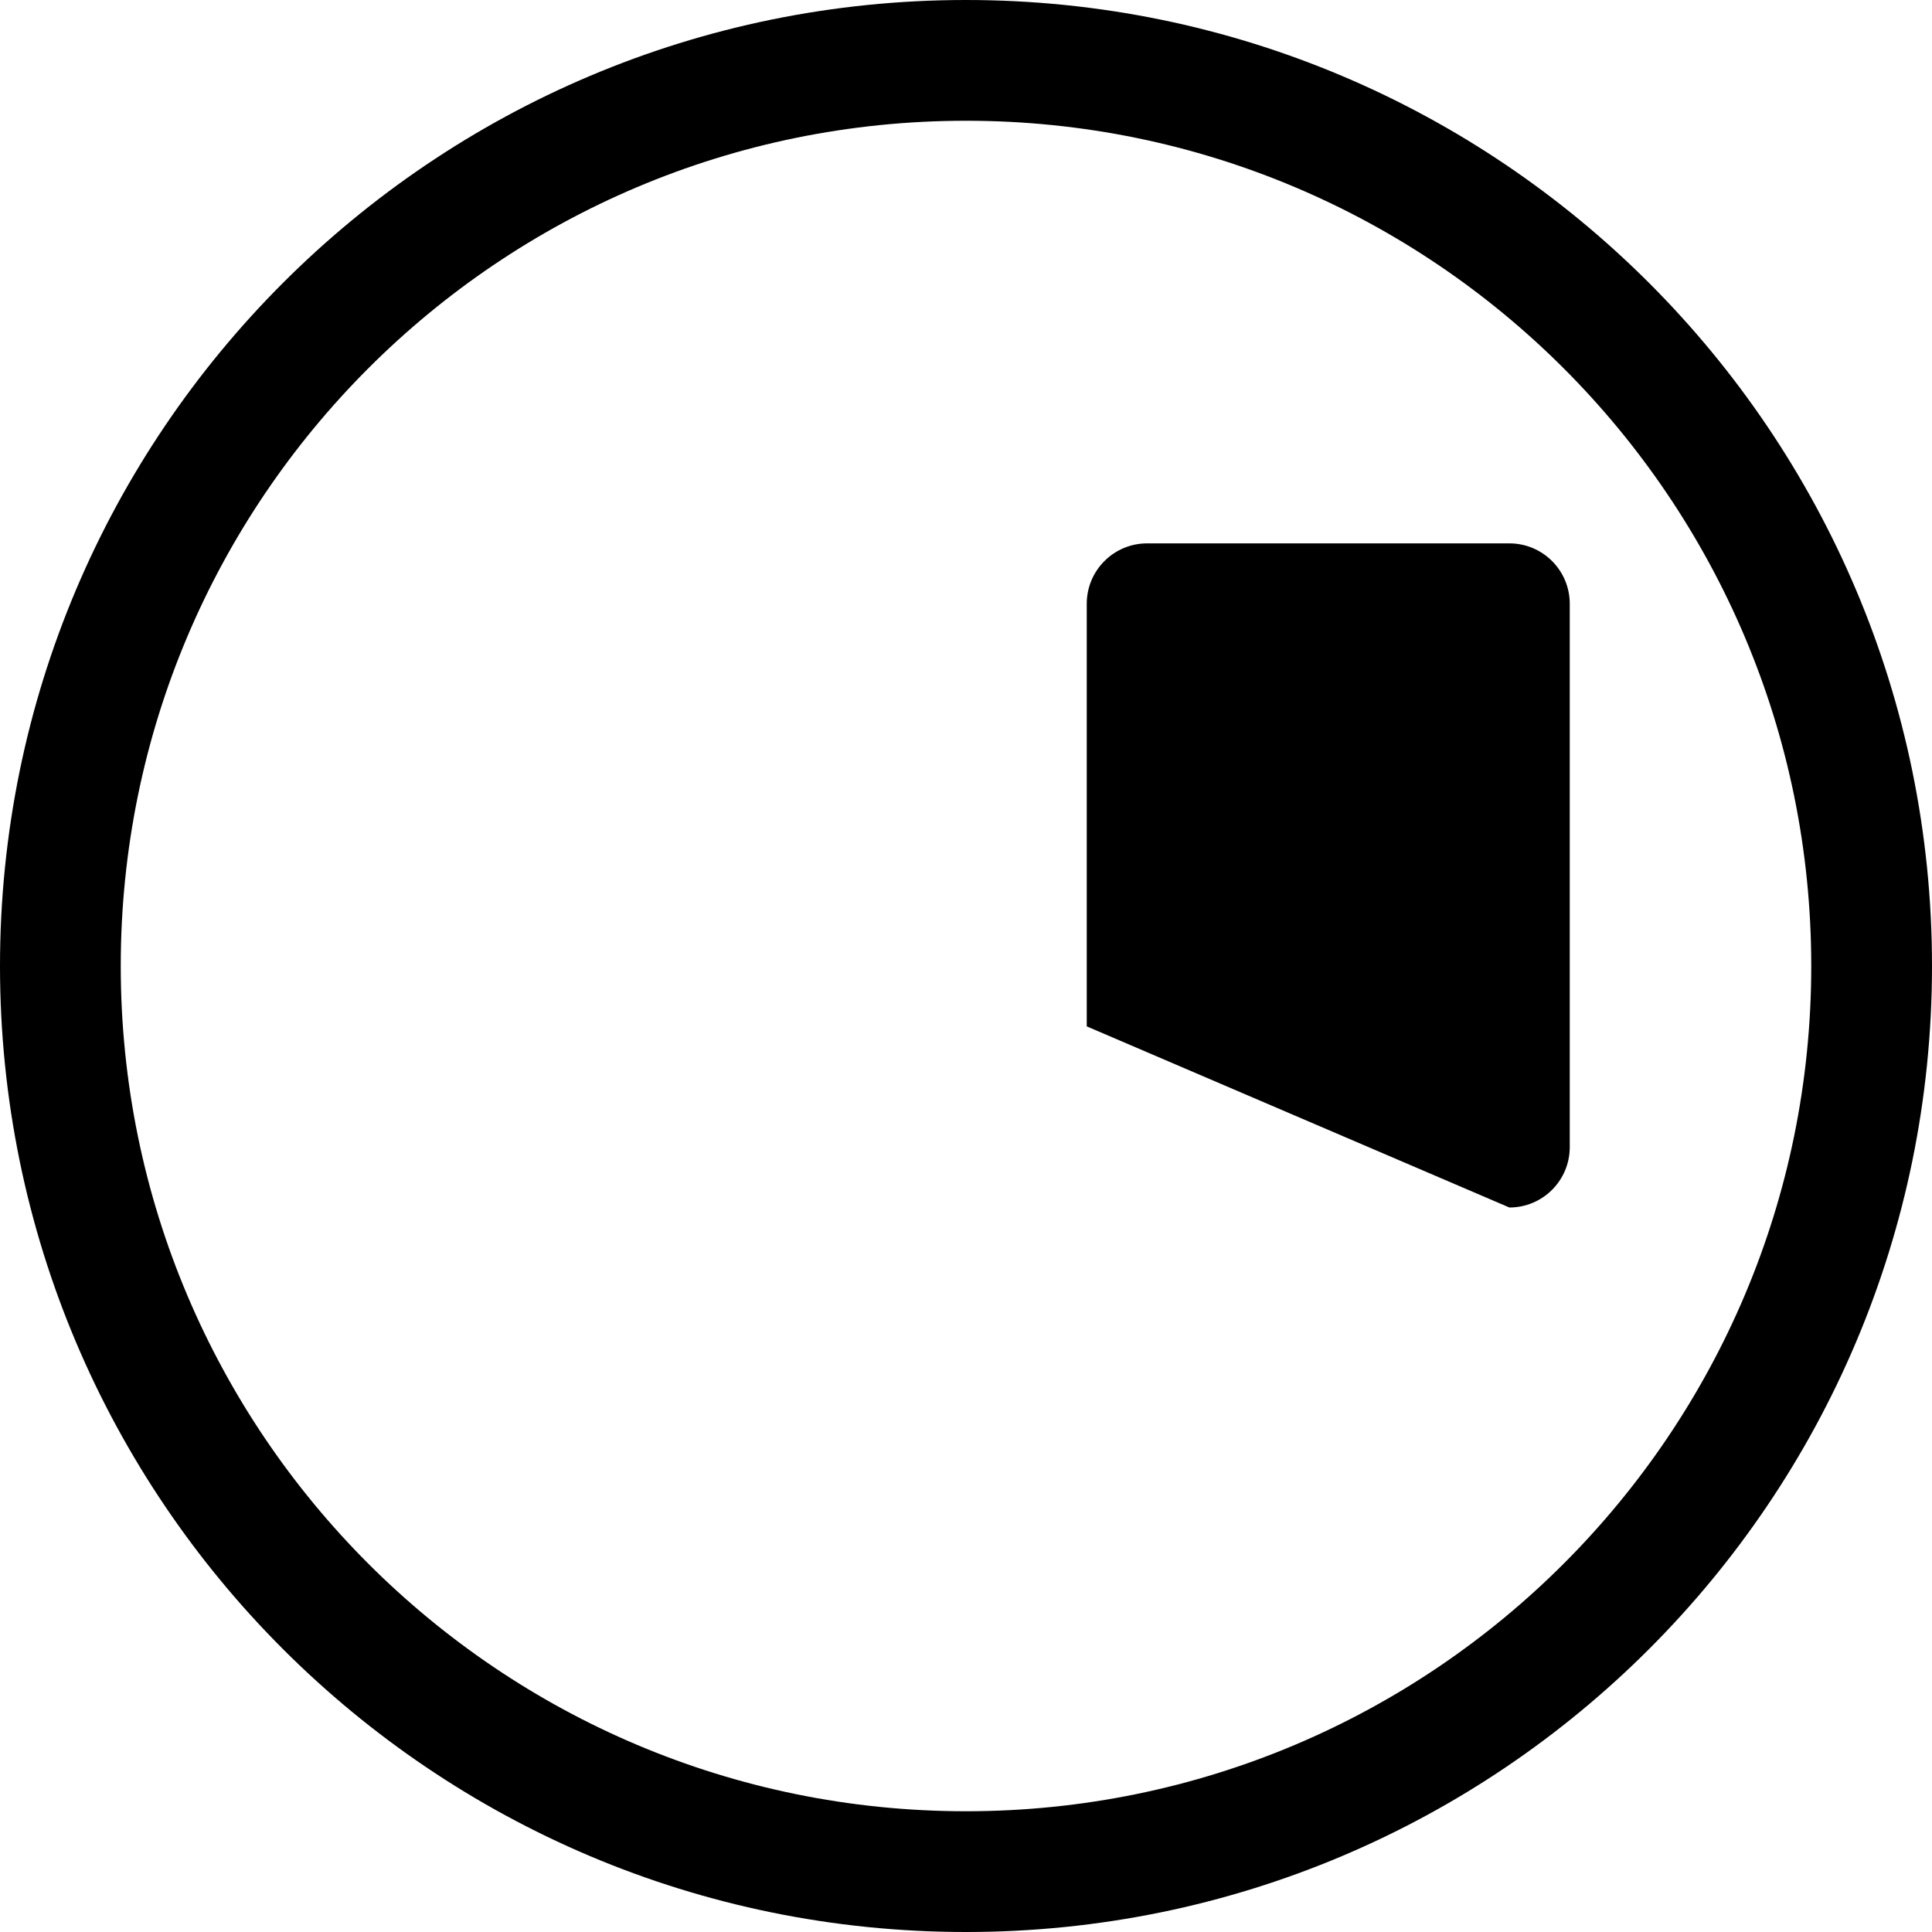
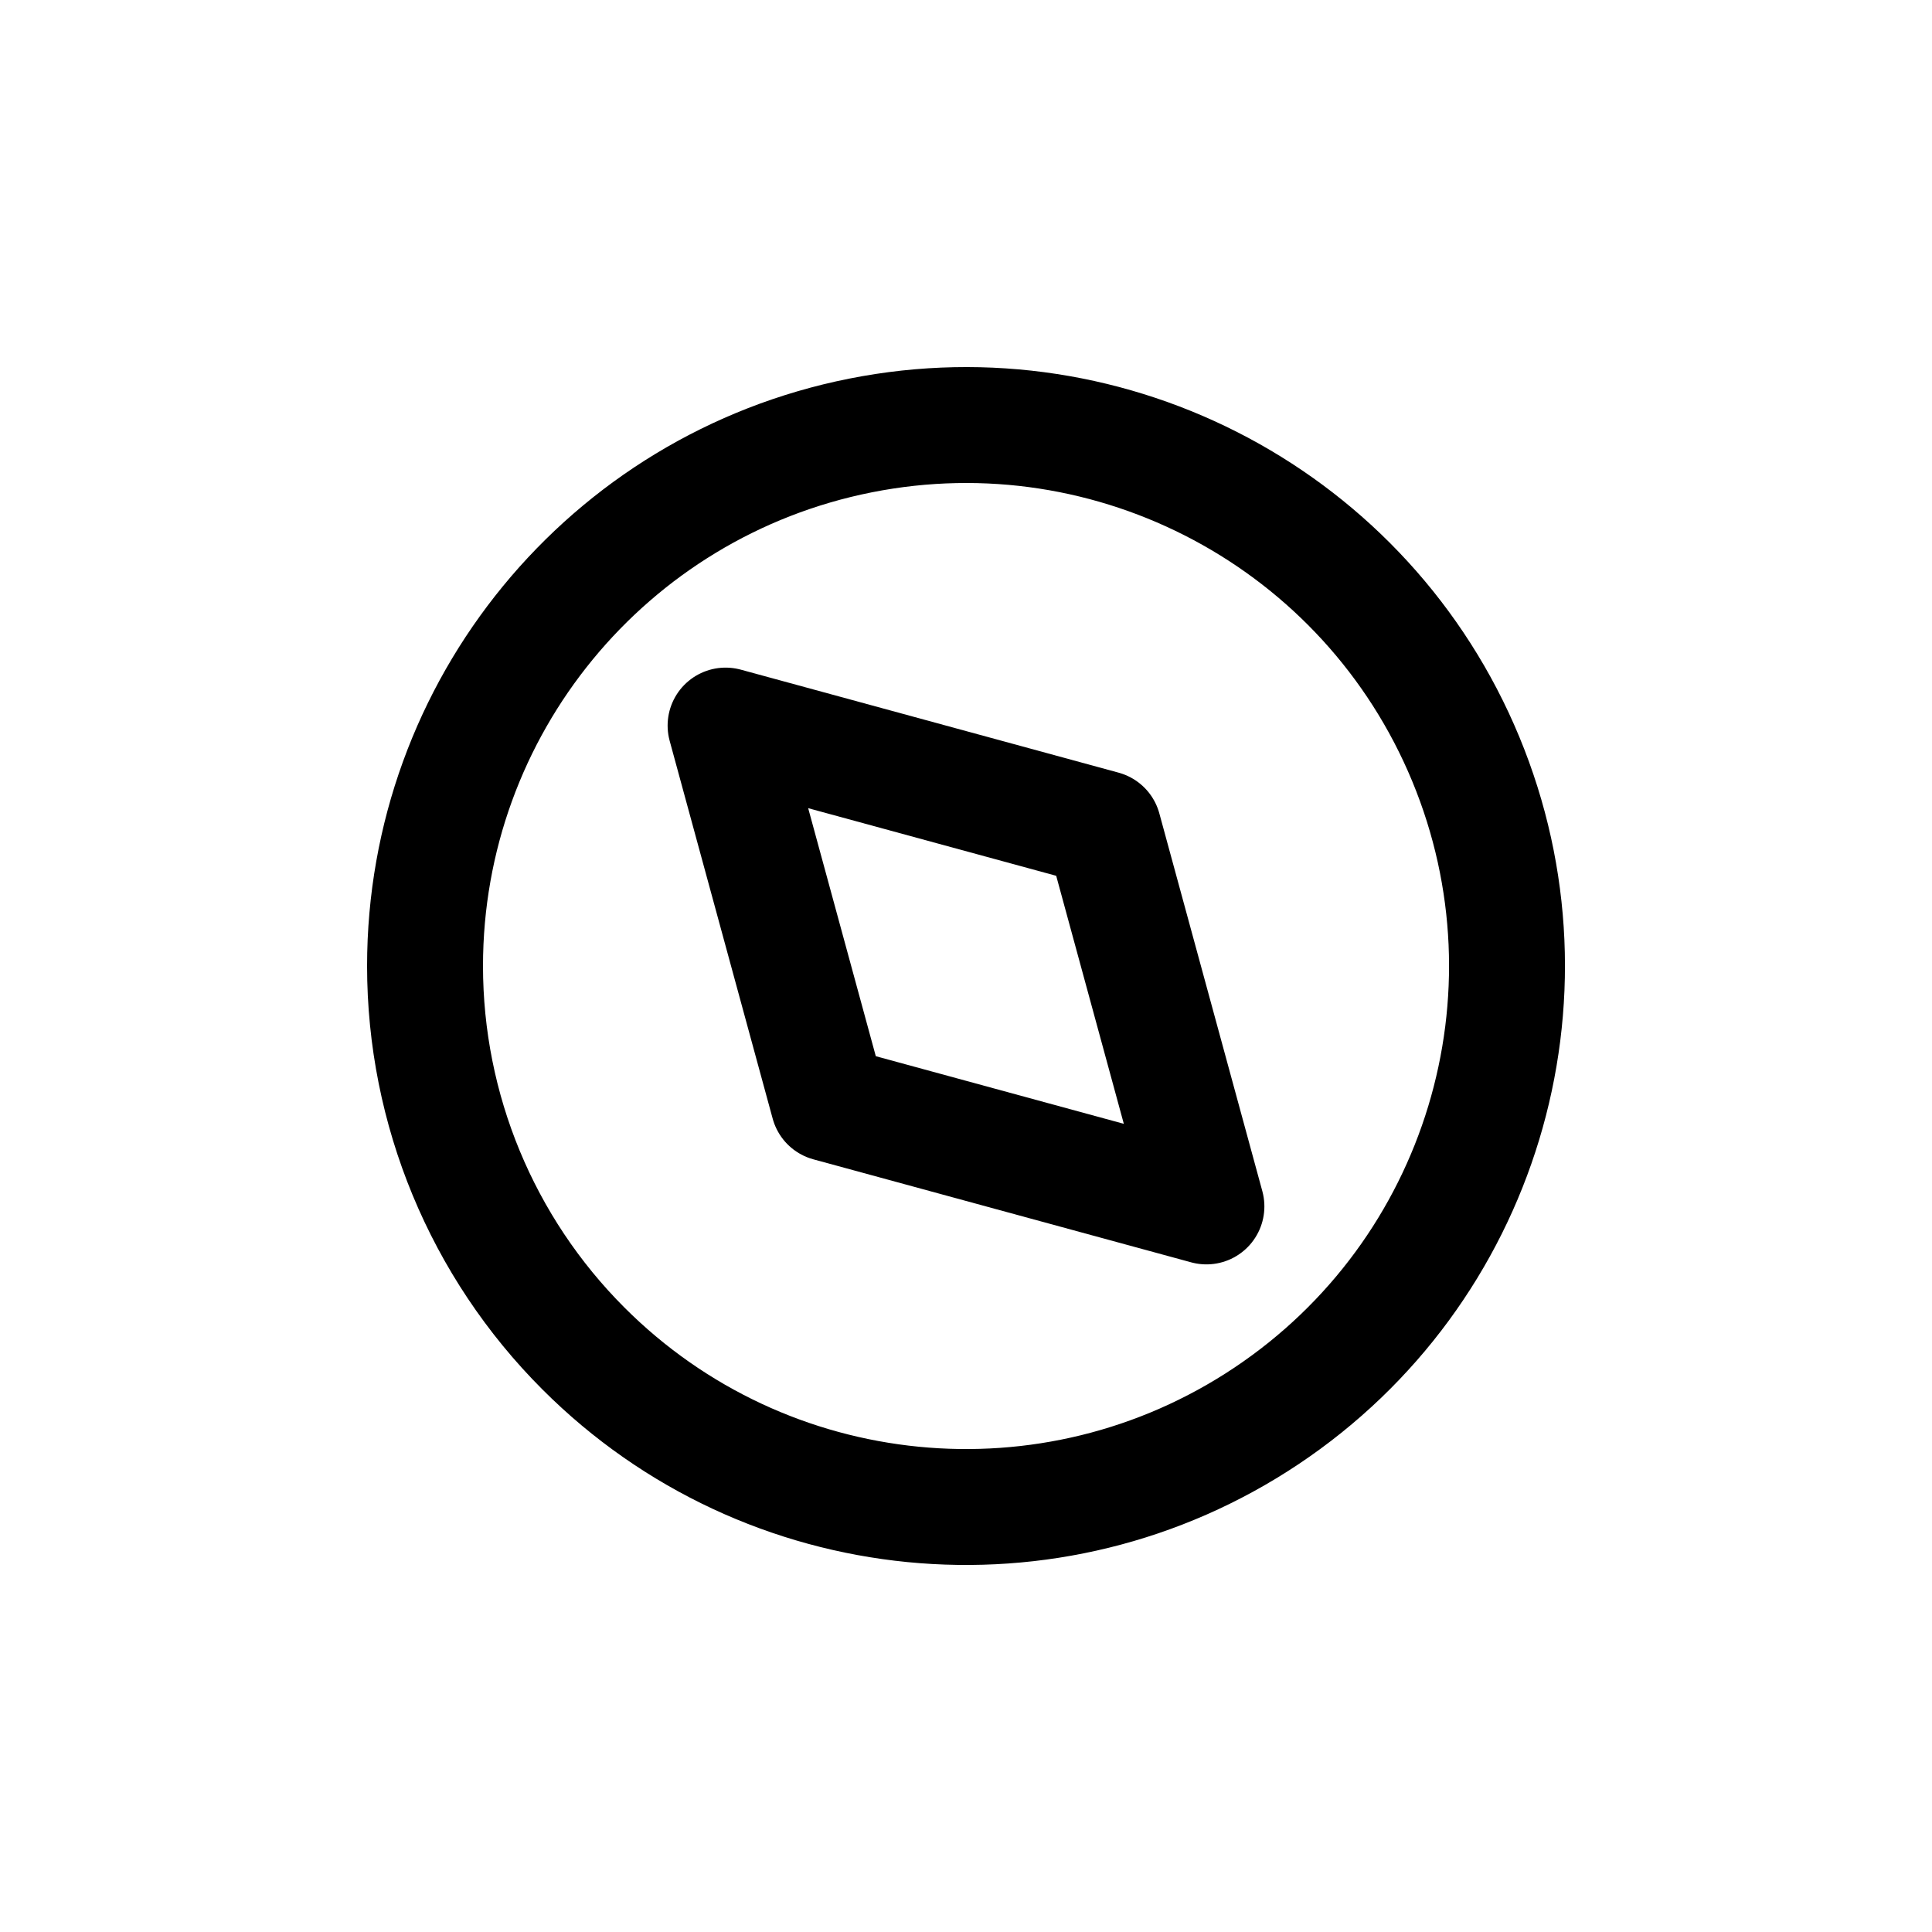
- <svg xmlns="http://www.w3.org/2000/svg" width="24" height="24" fill="currentColor" className="bi bi-compass" viewBox="0 0 16 16">
-   <path d="M8 0a8 8 0 1 0 0 16A8 8 0 0 0 8 0zm0 1a7 7 0 1 1 0 14A7 7 0 0 1 8 1zm1.5 3.5a.5.5 0 0 0-.5.5v3.5l3.5 1.5a.5.5 0 0 0 .5-.5V5a.5.5 0 0 0-.5-.5H9.5z" />
+ <svg xmlns="http://www.w3.org/2000/svg" width="20px" height="20px" viewBox="0 -0.5 25 25" fill="none">
+   <path fill-rule="evenodd" clip-rule="evenodd" d="M15.611 15.111L10.722 13.778L9.389 8.889L14.278 10.222L15.611 15.111Z" stroke="#000000" stroke-width="1.5" stroke-linecap="round" stroke-linejoin="round" />
+   <path fill-rule="evenodd" clip-rule="evenodd" d="M5.5 12C5.5 8.661 7.859 5.786 11.135 5.135C14.41 4.484 17.689 6.237 18.967 9.322C20.245 12.408 19.166 15.966 16.389 17.821C13.612 19.676 9.911 19.312 7.55 16.95C6.237 15.637 5.5 13.857 5.5 12Z" stroke="#000000" stroke-width="1.5" stroke-linecap="round" stroke-linejoin="round" />
</svg>
